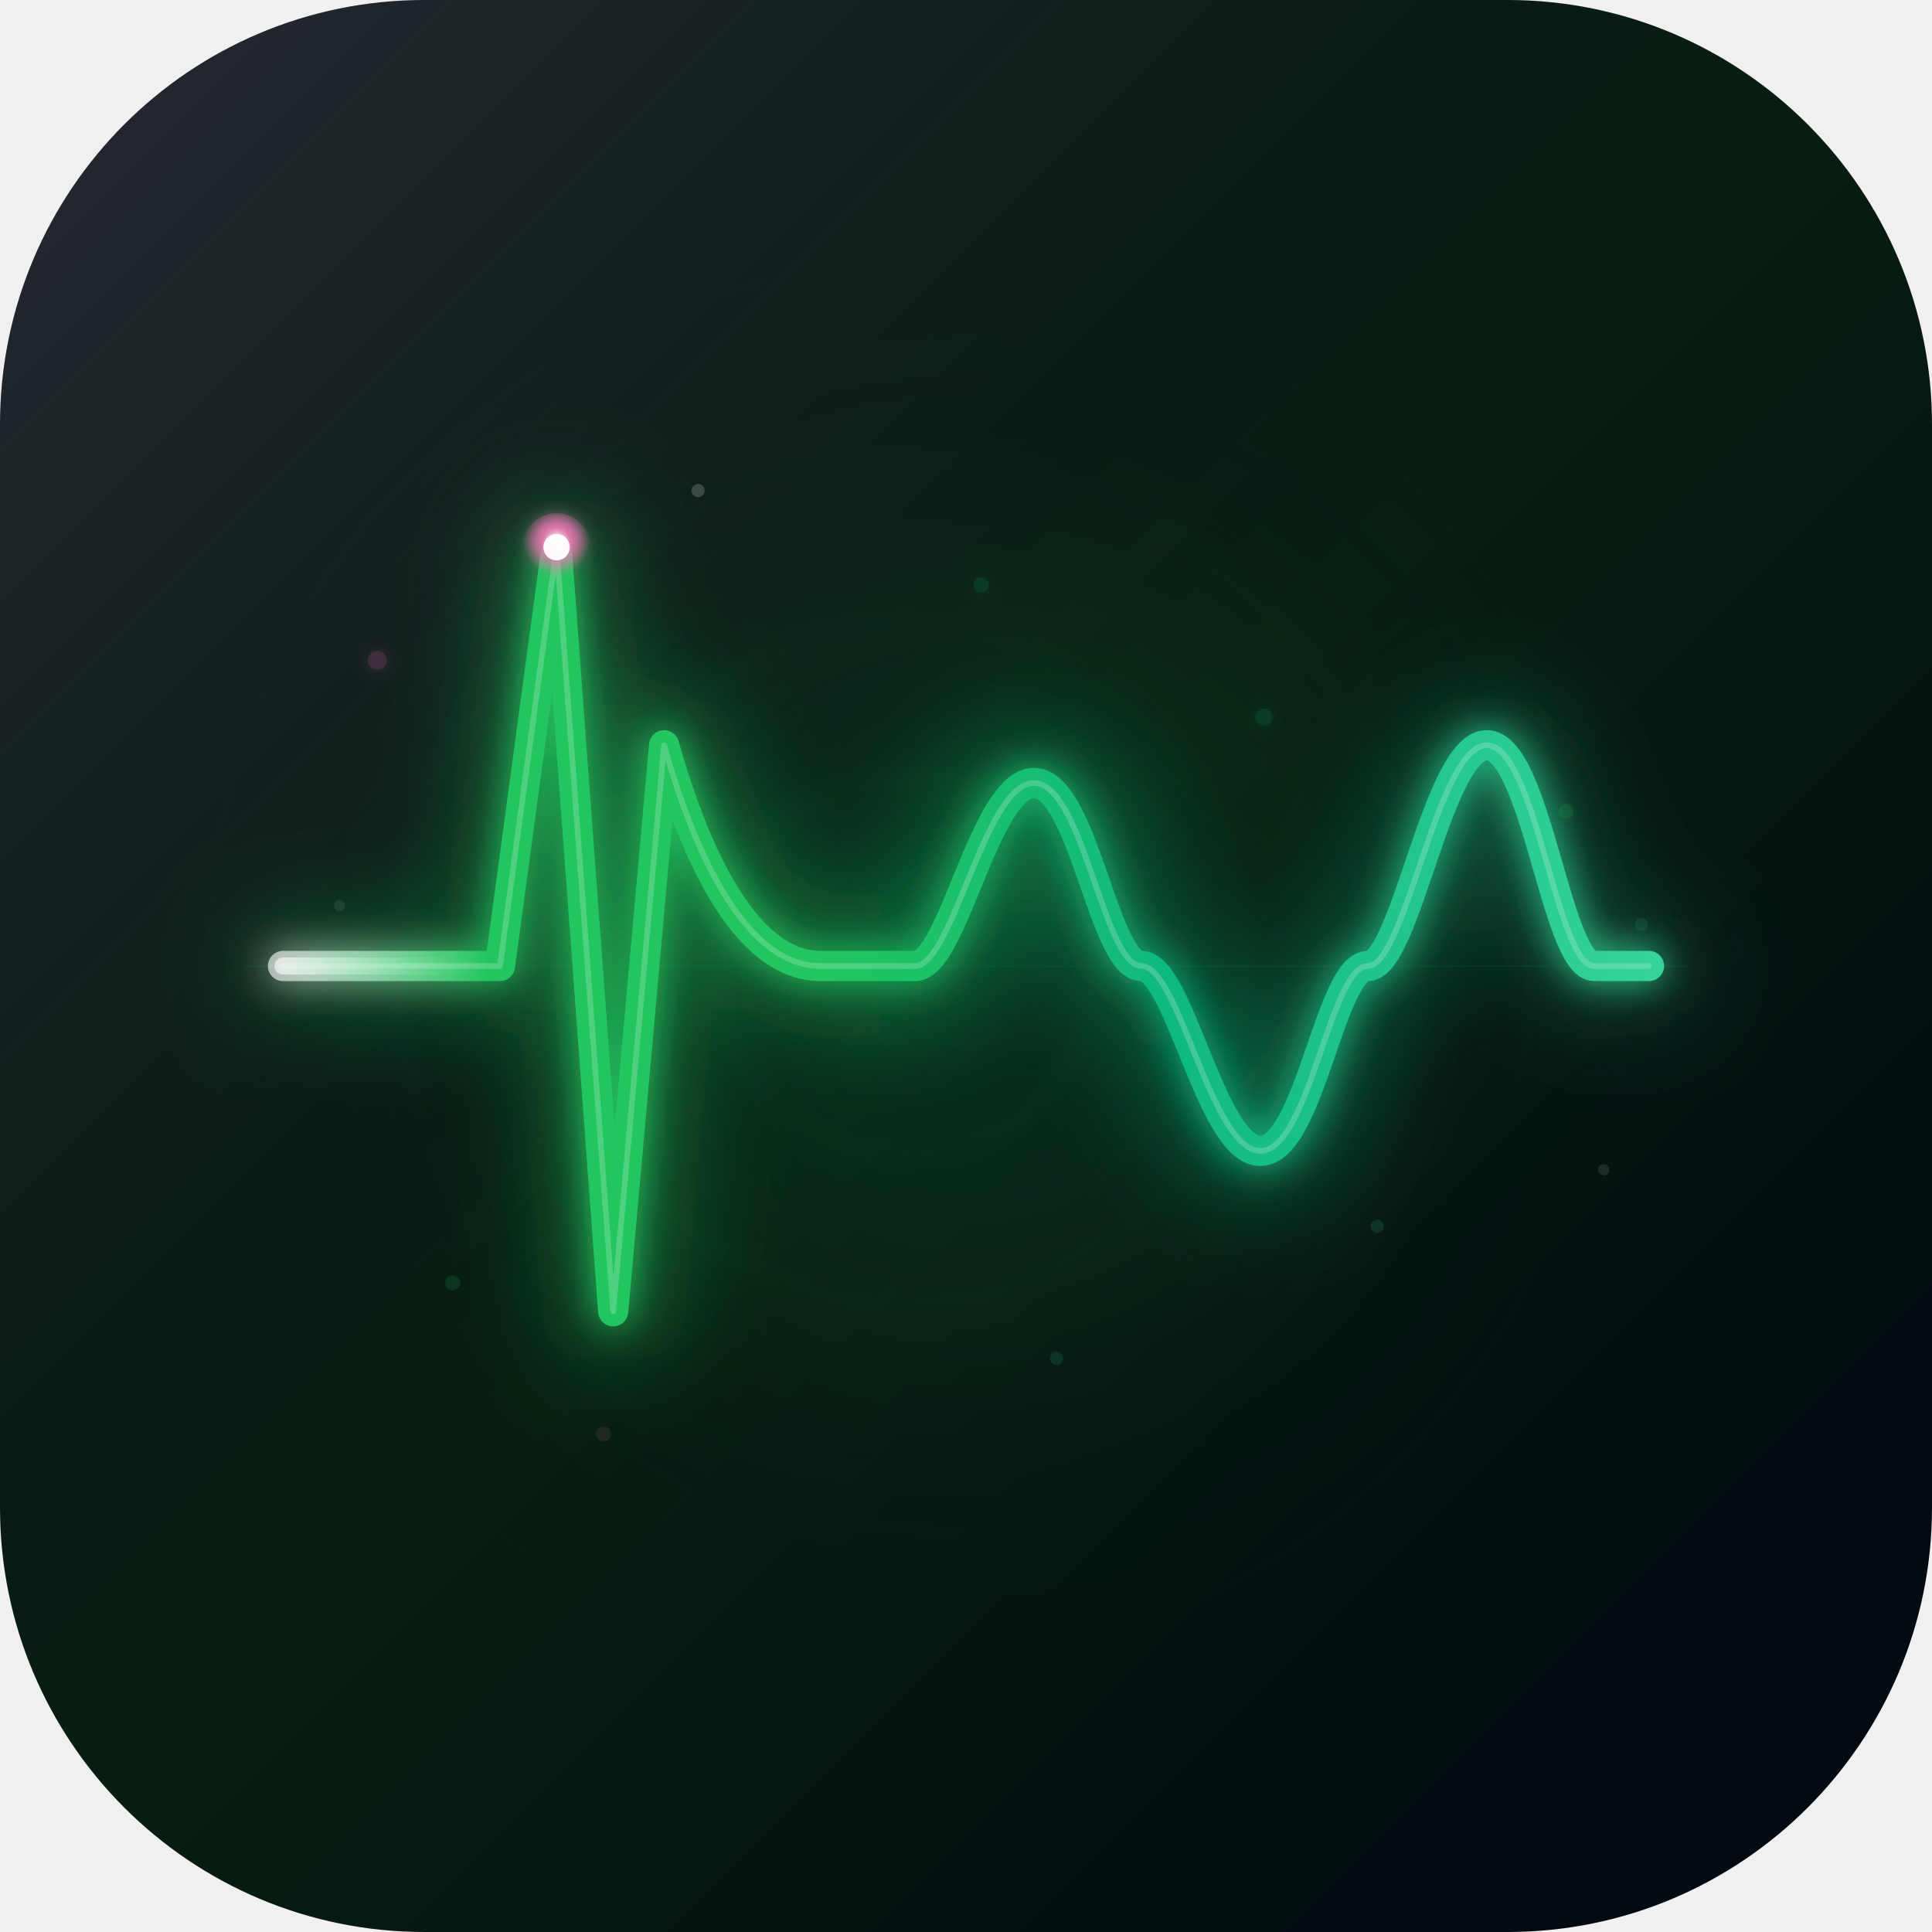
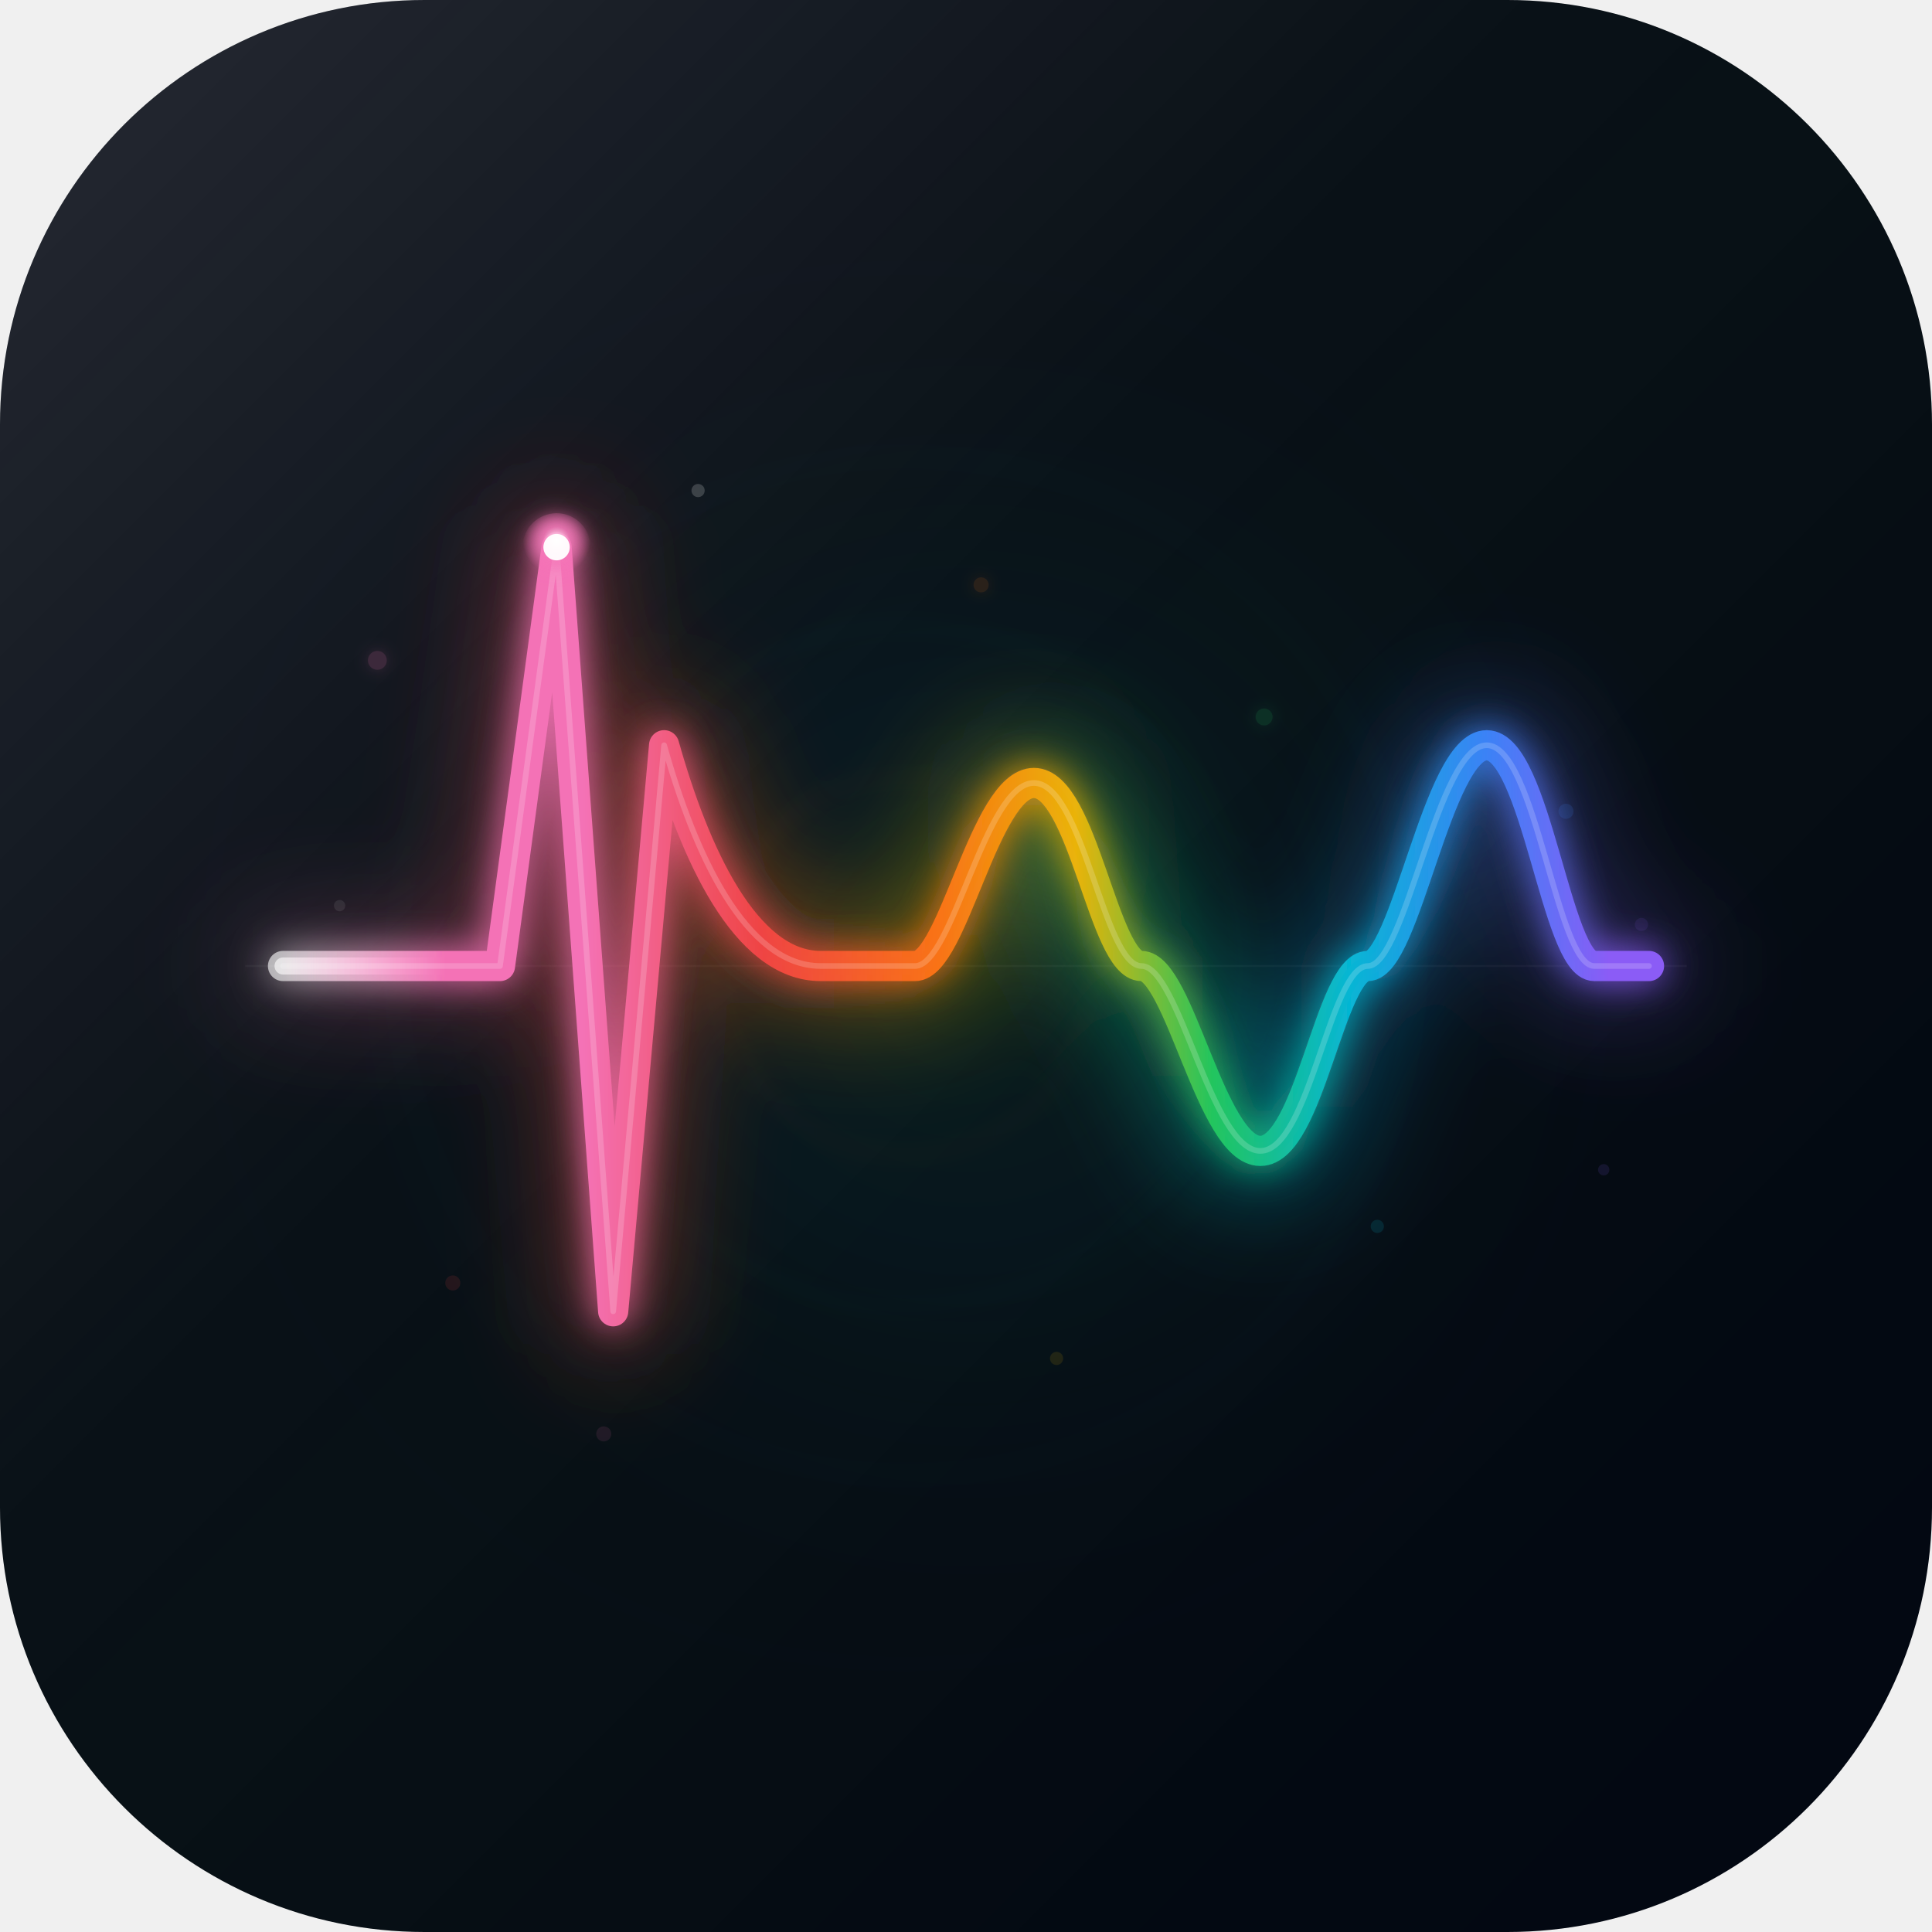
<svg xmlns="http://www.w3.org/2000/svg" viewBox="0 0 1024 1024">
  <defs>
    <linearGradient id="bg" x1="0%" y1="0%" x2="100%" y2="100%">
      <stop offset="0%" stop-color="#030712" />
-       <stop offset="50%" stop-color="#041a0e" />
+       <stop offset="50%" stop-color="#040d12" />
      <stop offset="100%" stop-color="#030712" />
    </linearGradient>
    <linearGradient id="glass" x1="0%" y1="0%" x2="80%" y2="80%">
      <stop offset="0%" stop-color="white" stop-opacity="0.14" />
      <stop offset="50%" stop-color="white" stop-opacity="0.02" />
      <stop offset="100%" stop-color="white" stop-opacity="0" />
    </linearGradient>
    <linearGradient id="waveStroke" x1="0%" y1="0%" x2="100%" y2="0%">
      <stop offset="0%" stop-color="white" stop-opacity="0.6" />
-       <stop offset="15%" stop-color="#22C55E" />
-       <stop offset="40%" stop-color="#22C55E" />
-       <stop offset="65%" stop-color="#10B981" />
-       <stop offset="100%" stop-color="#34D399" />
+       <stop offset="12%" stop-color="#F472B6" />
+       <stop offset="22%" stop-color="#F472B6" />
+       <stop offset="35%" stop-color="#EF4444" />
+       <stop offset="48%" stop-color="#F97316" />
+       <stop offset="58%" stop-color="#EAB308" />
+       <stop offset="68%" stop-color="#22C55E" />
+       <stop offset="78%" stop-color="#06B6D4" />
+       <stop offset="88%" stop-color="#3B82F6" />
+       <stop offset="97%" stop-color="#8B5CF6" />
    </linearGradient>
    <linearGradient id="waveGlow" x1="0%" y1="0%" x2="100%" y2="0%">
-       <stop offset="0%" stop-color="#22C55E" stop-opacity="0.3" />
-       <stop offset="40%" stop-color="#22C55E" stop-opacity="0.5" />
-       <stop offset="70%" stop-color="#10B981" stop-opacity="0.4" />
-       <stop offset="100%" stop-color="#34D399" stop-opacity="0.25" />
+       <stop offset="0%" stop-color="#F472B6" stop-opacity="0.2" />
+       <stop offset="20%" stop-color="#EF4444" stop-opacity="0.35" />
+       <stop offset="35%" stop-color="#F97316" stop-opacity="0.4" />
+       <stop offset="48%" stop-color="#EAB308" stop-opacity="0.4" />
+       <stop offset="60%" stop-color="#22C55E" stop-opacity="0.5" />
+       <stop offset="72%" stop-color="#06B6D4" stop-opacity="0.4" />
+       <stop offset="85%" stop-color="#3B82F6" stop-opacity="0.35" />
+       <stop offset="97%" stop-color="#8B5CF6" stop-opacity="0.25" />
    </linearGradient>
    <radialGradient id="ambientCenter" cx="50%" cy="50%" r="45%">
-       <stop offset="0%" stop-color="#10B981" stop-opacity="0.12" />
-       <stop offset="50%" stop-color="#22C55E" stop-opacity="0.05" />
+       <stop offset="0%" stop-color="#22C55E" stop-opacity="0.08" />
+       <stop offset="40%" stop-color="#06B6D4" stop-opacity="0.04" />
      <stop offset="100%" stop-color="transparent" />
    </radialGradient>
    <radialGradient id="heartPulse" cx="50%" cy="40%" r="50%">
      <stop offset="0%" stop-color="white" stop-opacity="0.95" />
      <stop offset="40%" stop-color="#F472B6" stop-opacity="0.7" />
      <stop offset="100%" stop-color="#F472B6" stop-opacity="0" />
    </radialGradient>
    <filter id="waveBlur" x="-15%" y="-40%" width="130%" height="180%">
      <feGaussianBlur stdDeviation="10" result="b" />
      <feMerge>
        <feMergeNode in="b" />
        <feMergeNode in="SourceGraphic" />
      </feMerge>
    </filter>
    <filter id="bigGlow" x="-20%" y="-60%" width="140%" height="220%">
      <feGaussianBlur stdDeviation="28" />
    </filter>
    <filter id="echoBlur" x="-10%" y="-10%" width="120%" height="120%">
      <feGaussianBlur stdDeviation="5" />
    </filter>
    <filter id="dotGlow" x="-80%" y="-80%" width="260%" height="260%">
      <feGaussianBlur stdDeviation="4" result="g" />
      <feMerge>
        <feMergeNode in="g" />
        <feMergeNode in="SourceGraphic" />
      </feMerge>
    </filter>
  </defs>
  <rect width="1024" height="1024" rx="225" fill="url(#bg)" />
  <rect width="1024" height="1024" rx="225" fill="url(#glass)" />
  <circle cx="512" cy="512" r="420" fill="url(#ambientCenter)" />
-   <circle cx="480" cy="512" r="100" fill="none" stroke="#22C55E" stroke-width="2" opacity="0.10" filter="url(#echoBlur)" />
-   <circle cx="480" cy="512" r="180" fill="none" stroke="#10B981" stroke-width="1.8" opacity="0.07" filter="url(#echoBlur)" />
-   <circle cx="480" cy="512" r="270" fill="none" stroke="#34D399" stroke-width="1.5" opacity="0.05" filter="url(#echoBlur)" />
-   <circle cx="480" cy="512" r="370" fill="none" stroke="#22C55E" stroke-width="1.2" opacity="0.03" filter="url(#echoBlur)" />
-   <line x1="130" y1="512" x2="894" y2="512" stroke="#22C55E" stroke-width="1" opacity="0.06" />
+   <circle cx="480" cy="512" r="100" fill="none" stroke="#F97316" stroke-width="2" opacity="0.08" filter="url(#echoBlur)" />
+   <circle cx="480" cy="512" r="180" fill="none" stroke="#22C55E" stroke-width="1.8" opacity="0.07" filter="url(#echoBlur)" />
+   <circle cx="480" cy="512" r="270" fill="none" stroke="#06B6D4" stroke-width="1.5" opacity="0.05" filter="url(#echoBlur)" />
+   <circle cx="480" cy="512" r="370" fill="none" stroke="#8B5CF6" stroke-width="1.2" opacity="0.03" filter="url(#echoBlur)" />
+   <line x1="130" y1="512" x2="894" y2="512" stroke="white" stroke-width="1" opacity="0.04" />
  <path d="M 150 512 L 265 512 L 295 290 L 325 695 L 352 395 C 368 452 395 512 435 512 L 485 512 C 505 512 522 415 548 415 C 574 415 585 512 605 512 C 625 512 642 610 668 610 C 694 610 705 512 725 512 C 745 512 762 395 788 395 C 814 395 825 512 845 512 L 874 512" fill="none" stroke="url(#waveGlow)" stroke-width="50" stroke-linecap="round" stroke-linejoin="round" filter="url(#bigGlow)" />
  <path d="M 150 512 L 265 512 L 295 290 L 325 695 L 352 395 C 368 452 395 512 435 512 L 485 512 C 505 512 522 415 548 415 C 574 415 585 512 605 512 C 625 512 642 610 668 610 C 694 610 705 512 725 512 C 745 512 762 395 788 395 C 814 395 825 512 845 512 L 874 512" fill="none" stroke="url(#waveStroke)" stroke-width="16" stroke-linecap="round" stroke-linejoin="round" filter="url(#waveBlur)" />
  <path d="M 150 512 L 265 512 L 295 290 L 325 695 L 352 395 C 368 452 395 512 435 512 L 485 512 C 505 512 522 415 548 415 C 574 415 585 512 605 512 C 625 512 642 610 668 610 C 694 610 705 512 725 512 C 745 512 762 395 788 395 C 814 395 825 512 845 512 L 874 512" fill="none" stroke="url(#waveStroke)" stroke-width="9" stroke-linecap="round" stroke-linejoin="round" />
-   <path d="M 150 512 L 265 512 L 295 290 L 325 695 L 352 395 C 368 452 395 512 435 512 L 485 512 C 505 512 522 415 548 415 C 574 415 585 512 605 512 C 625 512 642 610 668 610 C 694 610 705 512 725 512 C 745 512 762 395 788 395 C 814 395 825 512 845 512 L 874 512" fill="none" stroke="white" stroke-width="3" stroke-linecap="round" stroke-linejoin="round" opacity="0.2" />
+   <path d="M 150 512 L 265 512 L 295 290 L 325 695 L 352 395 C 368 452 395 512 435 512 L 485 512 C 505 512 522 415 548 415 C 574 415 585 512 605 512 C 625 512 642 610 668 610 C 694 610 705 512 725 512 C 745 512 762 395 788 395 C 814 395 825 512 845 512 L 874 512" fill="none" stroke="white" stroke-width="3" stroke-linecap="round" stroke-linejoin="round" opacity="0.18" />
  <circle cx="295" cy="290" r="18" fill="url(#heartPulse)" filter="url(#dotGlow)" />
  <circle cx="295" cy="290" r="7" fill="white" opacity="0.95" />
  <circle cx="200" cy="350" r="5" fill="#F472B6" opacity="0.18" filter="url(#dotGlow)" />
-   <circle cx="240" cy="680" r="4" fill="#22C55E" opacity="0.14" />
+   <circle cx="240" cy="680" r="4" fill="#EF4444" opacity="0.12" />
  <circle cx="370" cy="260" r="3.5" fill="white" opacity="0.18" />
  <circle cx="320" cy="760" r="4" fill="#F472B6" opacity="0.1" />
-   <circle cx="520" cy="310" r="4" fill="#10B981" opacity="0.15" filter="url(#dotGlow)" />
-   <circle cx="560" cy="720" r="3.5" fill="#34D399" opacity="0.12" />
-   <circle cx="670" cy="380" r="4.5" fill="#10B981" opacity="0.16" filter="url(#dotGlow)" />
-   <circle cx="730" cy="650" r="3.5" fill="#34D399" opacity="0.14" />
-   <circle cx="830" cy="430" r="4" fill="#22C55E" opacity="0.14" />
-   <circle cx="850" cy="620" r="3" fill="white" opacity="0.1" />
+   <circle cx="520" cy="310" r="4" fill="#F97316" opacity="0.14" filter="url(#dotGlow)" />
+   <circle cx="560" cy="720" r="3.5" fill="#EAB308" opacity="0.12" />
+   <circle cx="670" cy="380" r="4.5" fill="#22C55E" opacity="0.16" filter="url(#dotGlow)" />
+   <circle cx="730" cy="650" r="3.5" fill="#06B6D4" opacity="0.14" />
+   <circle cx="830" cy="430" r="4" fill="#3B82F6" opacity="0.14" />
+   <circle cx="850" cy="620" r="3" fill="#8B5CF6" opacity="0.12" />
  <circle cx="180" cy="480" r="3" fill="white" opacity="0.08" />
-   <circle cx="870" cy="490" r="3.5" fill="#34D399" opacity="0.1" />
+   <circle cx="870" cy="490" r="3.5" fill="#8B5CF6" opacity="0.1" />
</svg>
